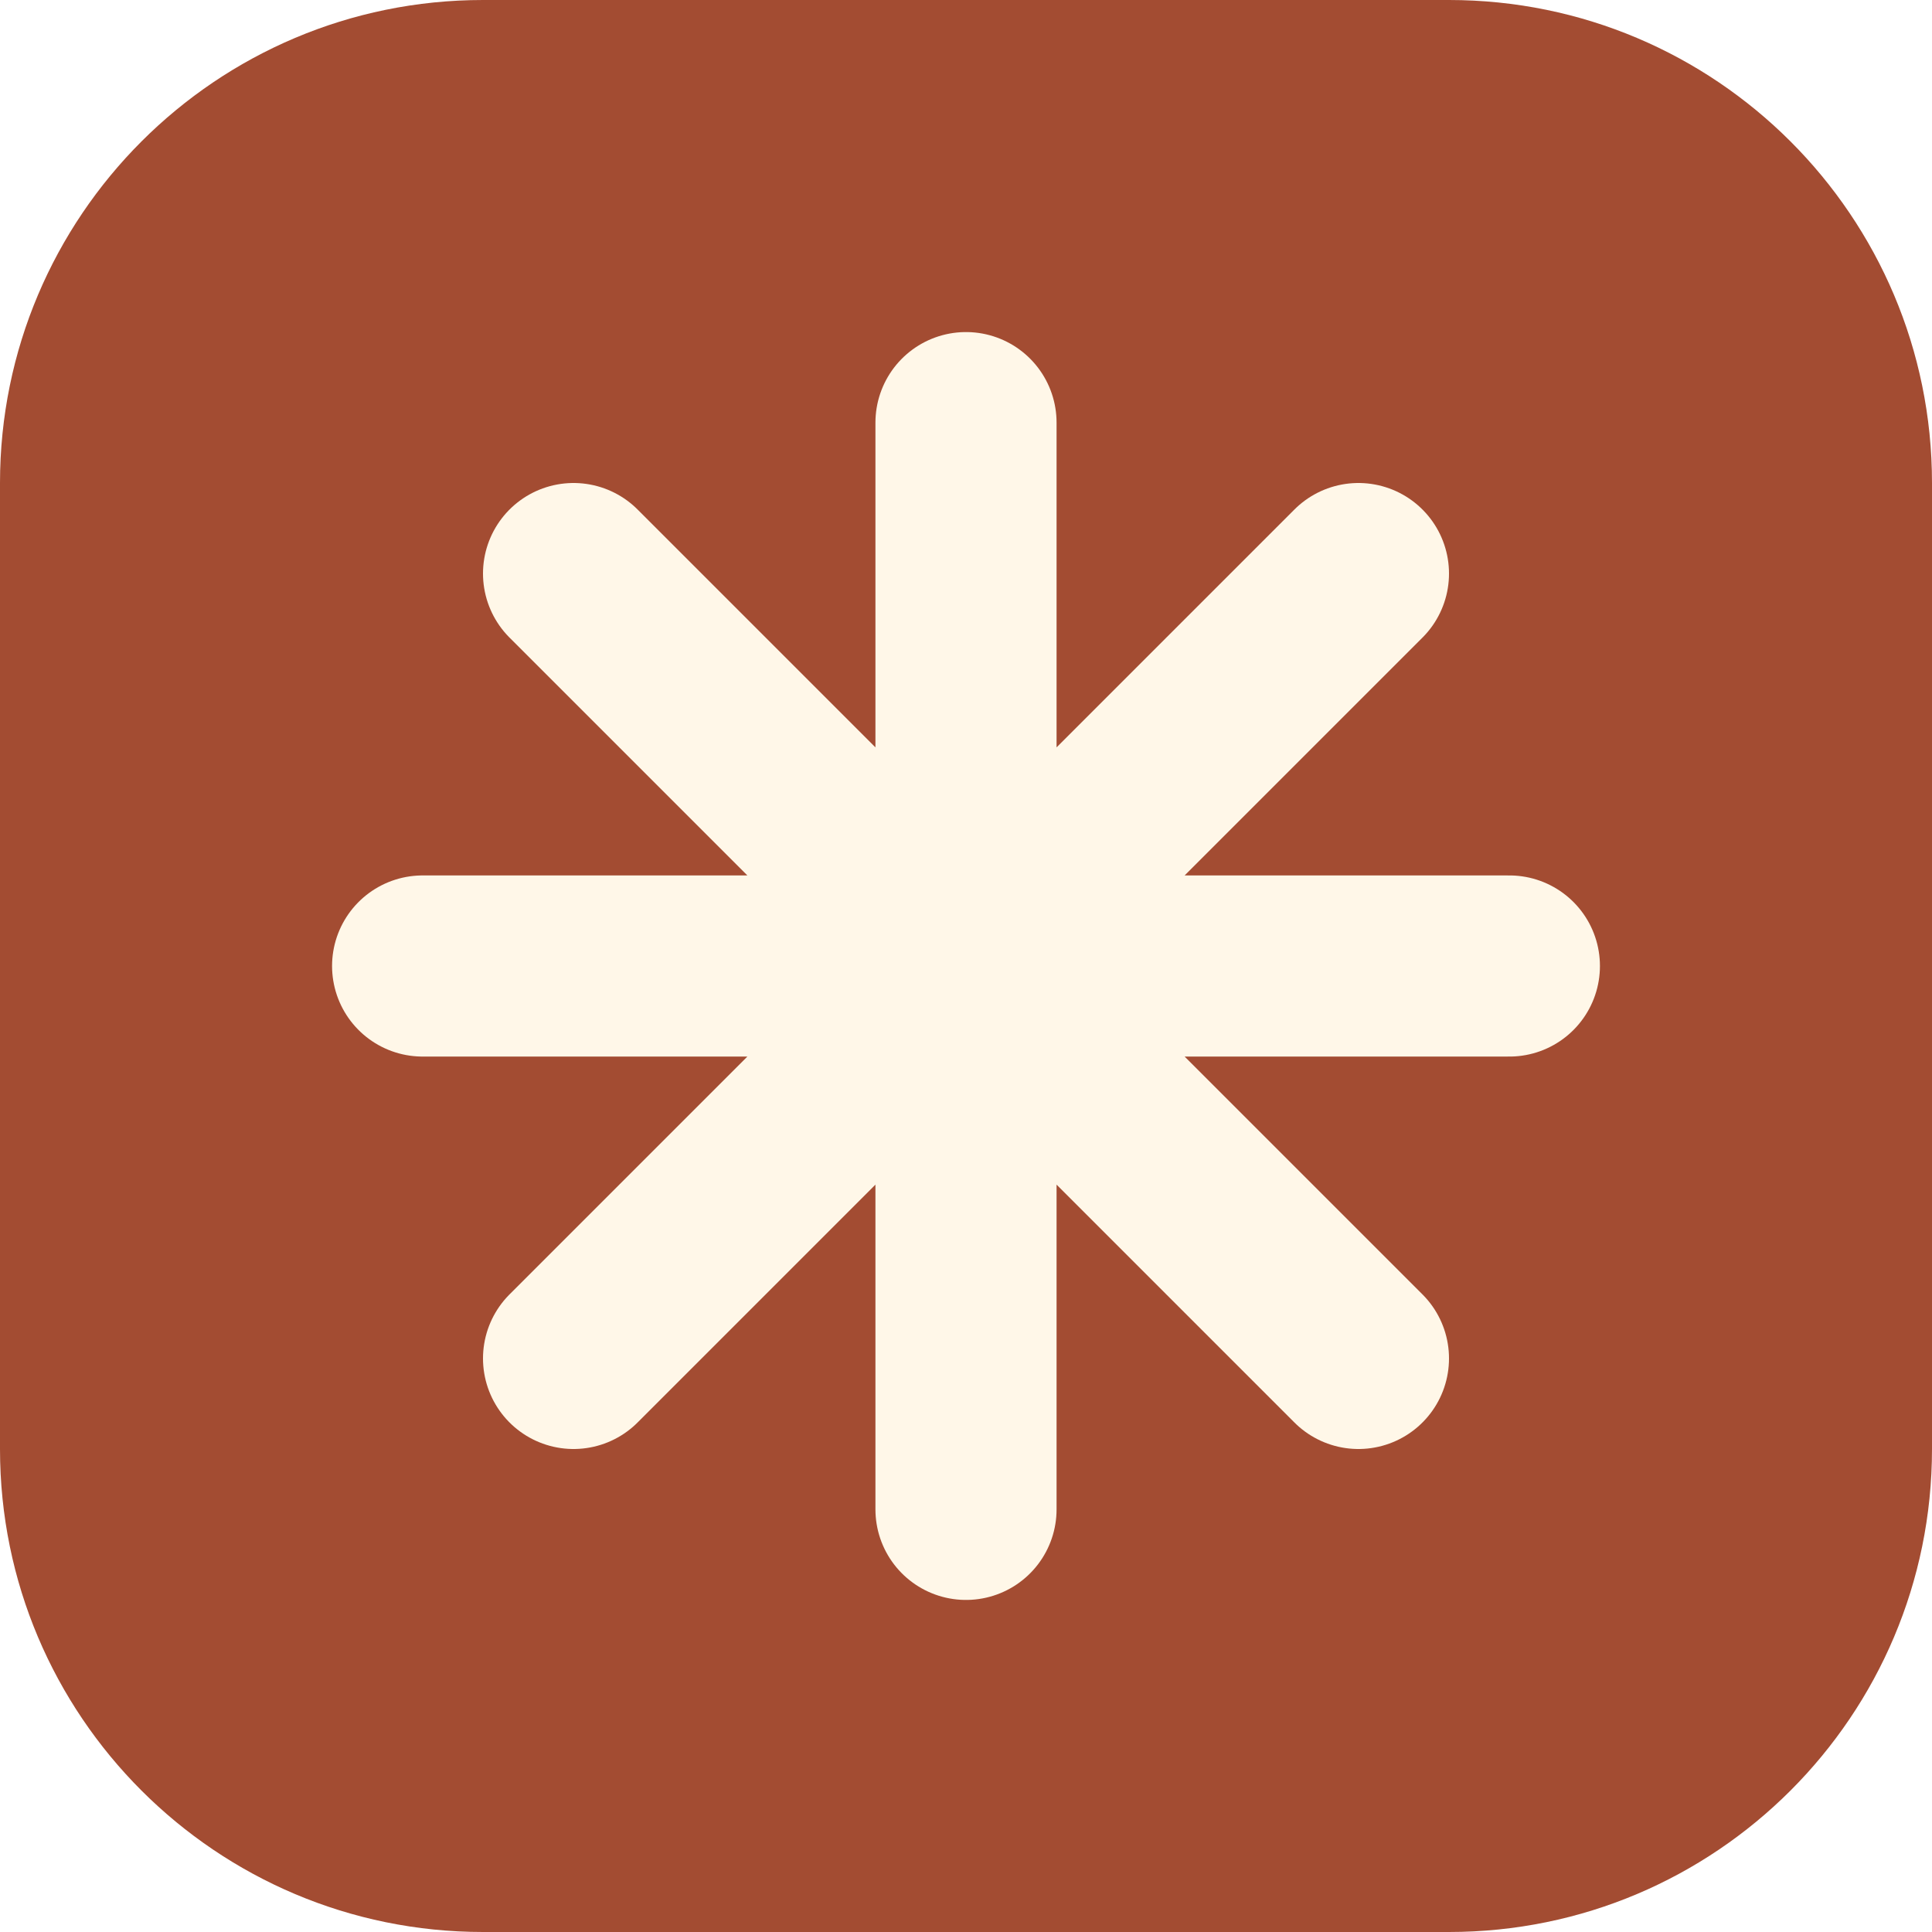
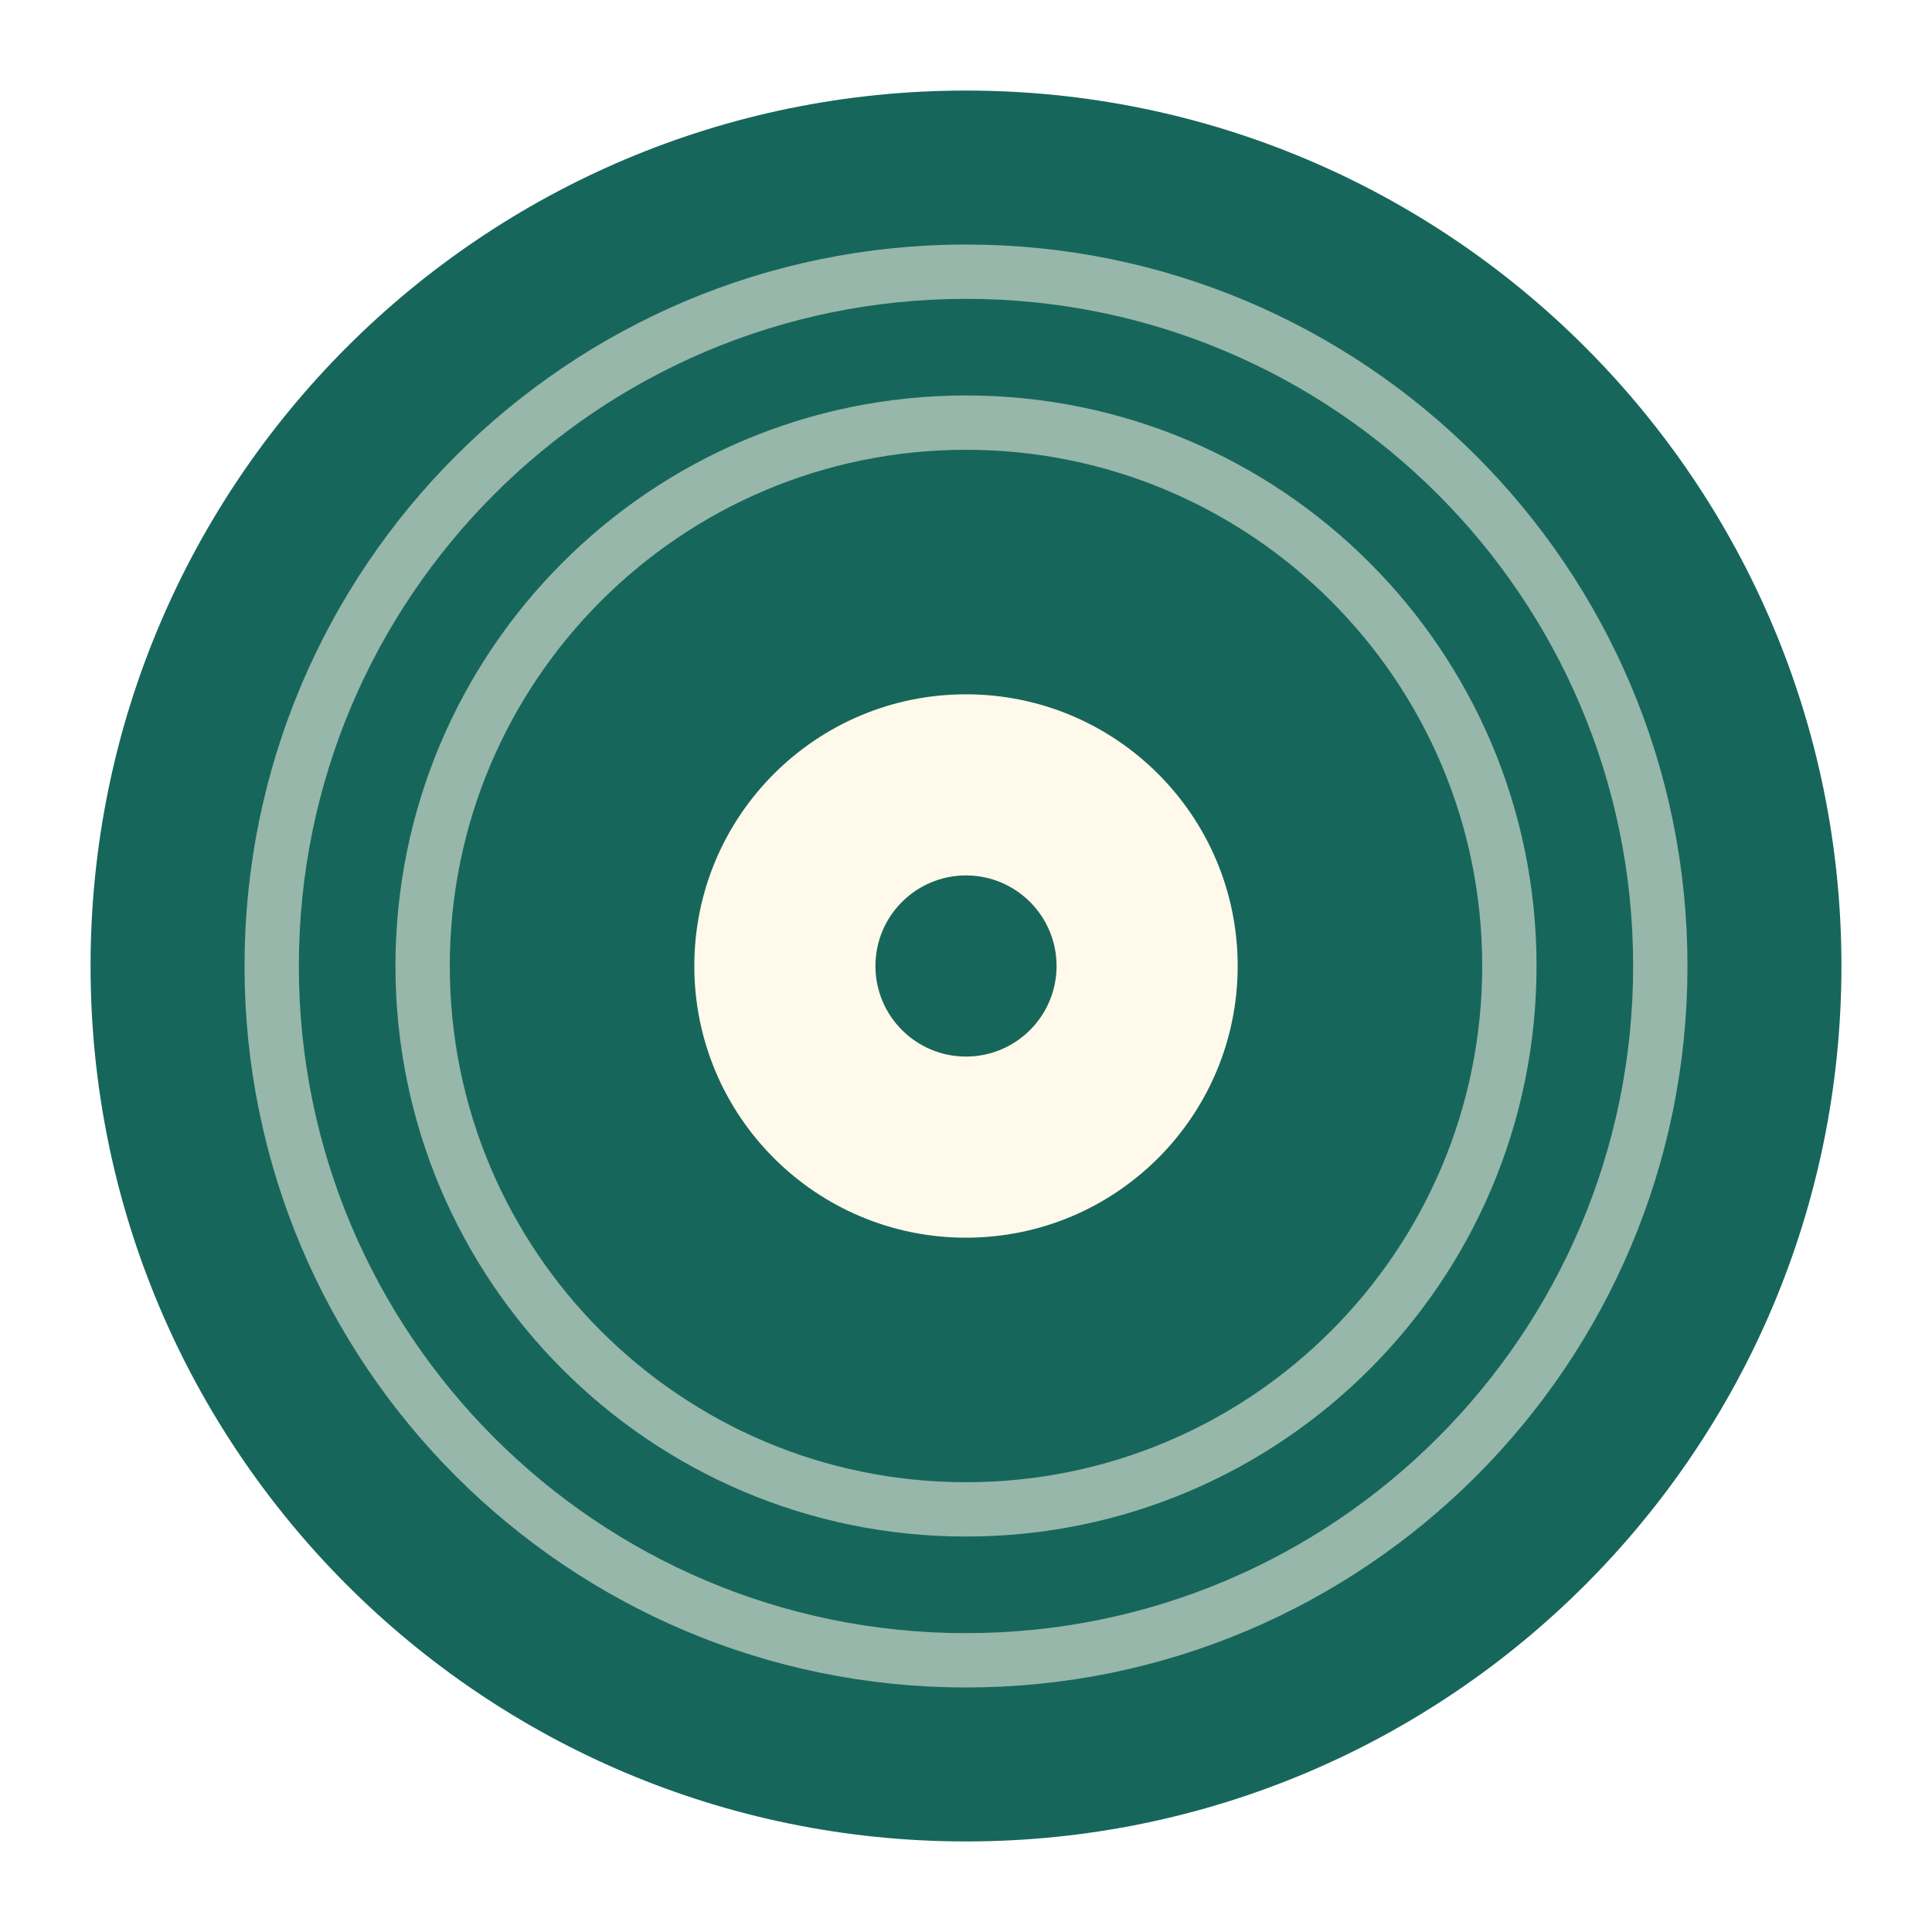
<svg xmlns="http://www.w3.org/2000/svg" viewBox="0 0 64 64">
-   <rect width="64" height="64" rx="16" fill="#a34c32" />
-   <g stroke="#fff7e8" stroke-width="6" stroke-linecap="round">
-     <path d="M32 14v36M14 32h36M19 19l26 26M19 45l26-26" />
-   </g>
+   <circle cx="32" cy="32" r="29" fill="#17665b" />
+   <circle cx="32" cy="32" r="23" fill="none" stroke="#fff9eb" stroke-opacity=".55" stroke-width="1.8" />
+   <circle cx="32" cy="32" r="18" fill="none" stroke="#fff9eb" stroke-opacity=".55" stroke-width="1.8" />
+   <circle cx="32" cy="32" r="9" fill="#fff9eb" />
+   <circle cx="32" cy="32" r="3" fill="#17665b" />
</svg>
